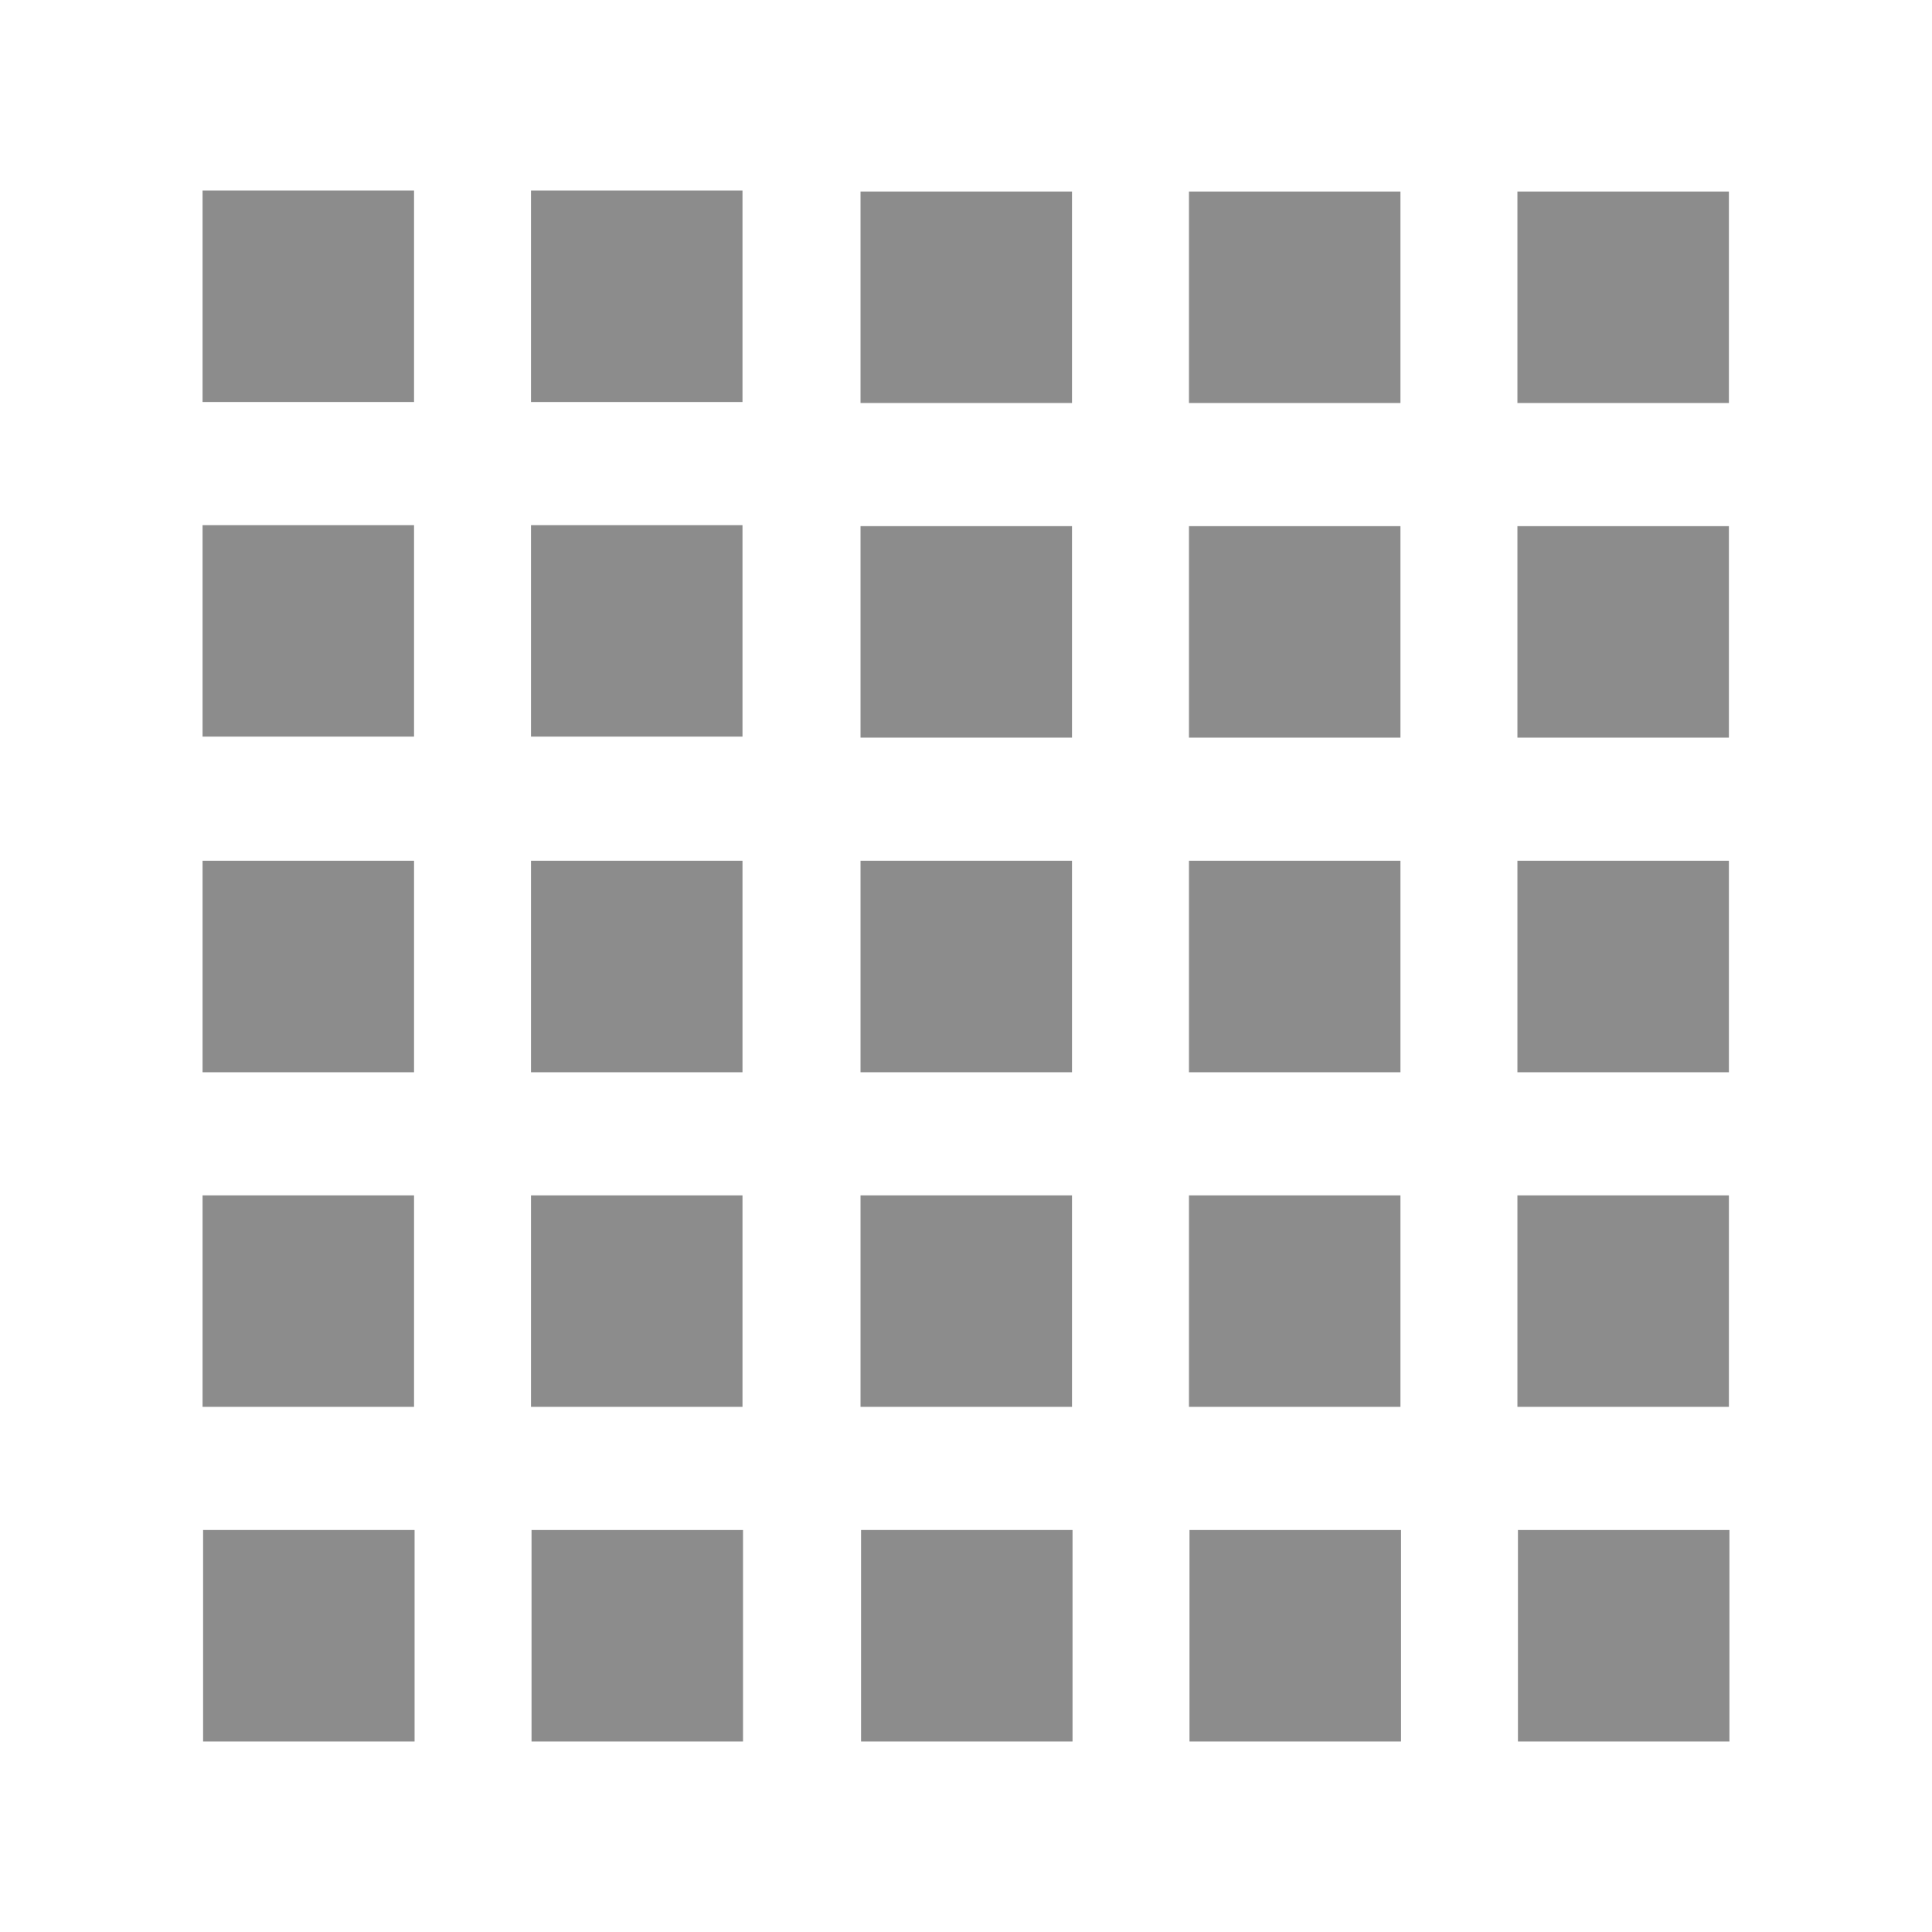
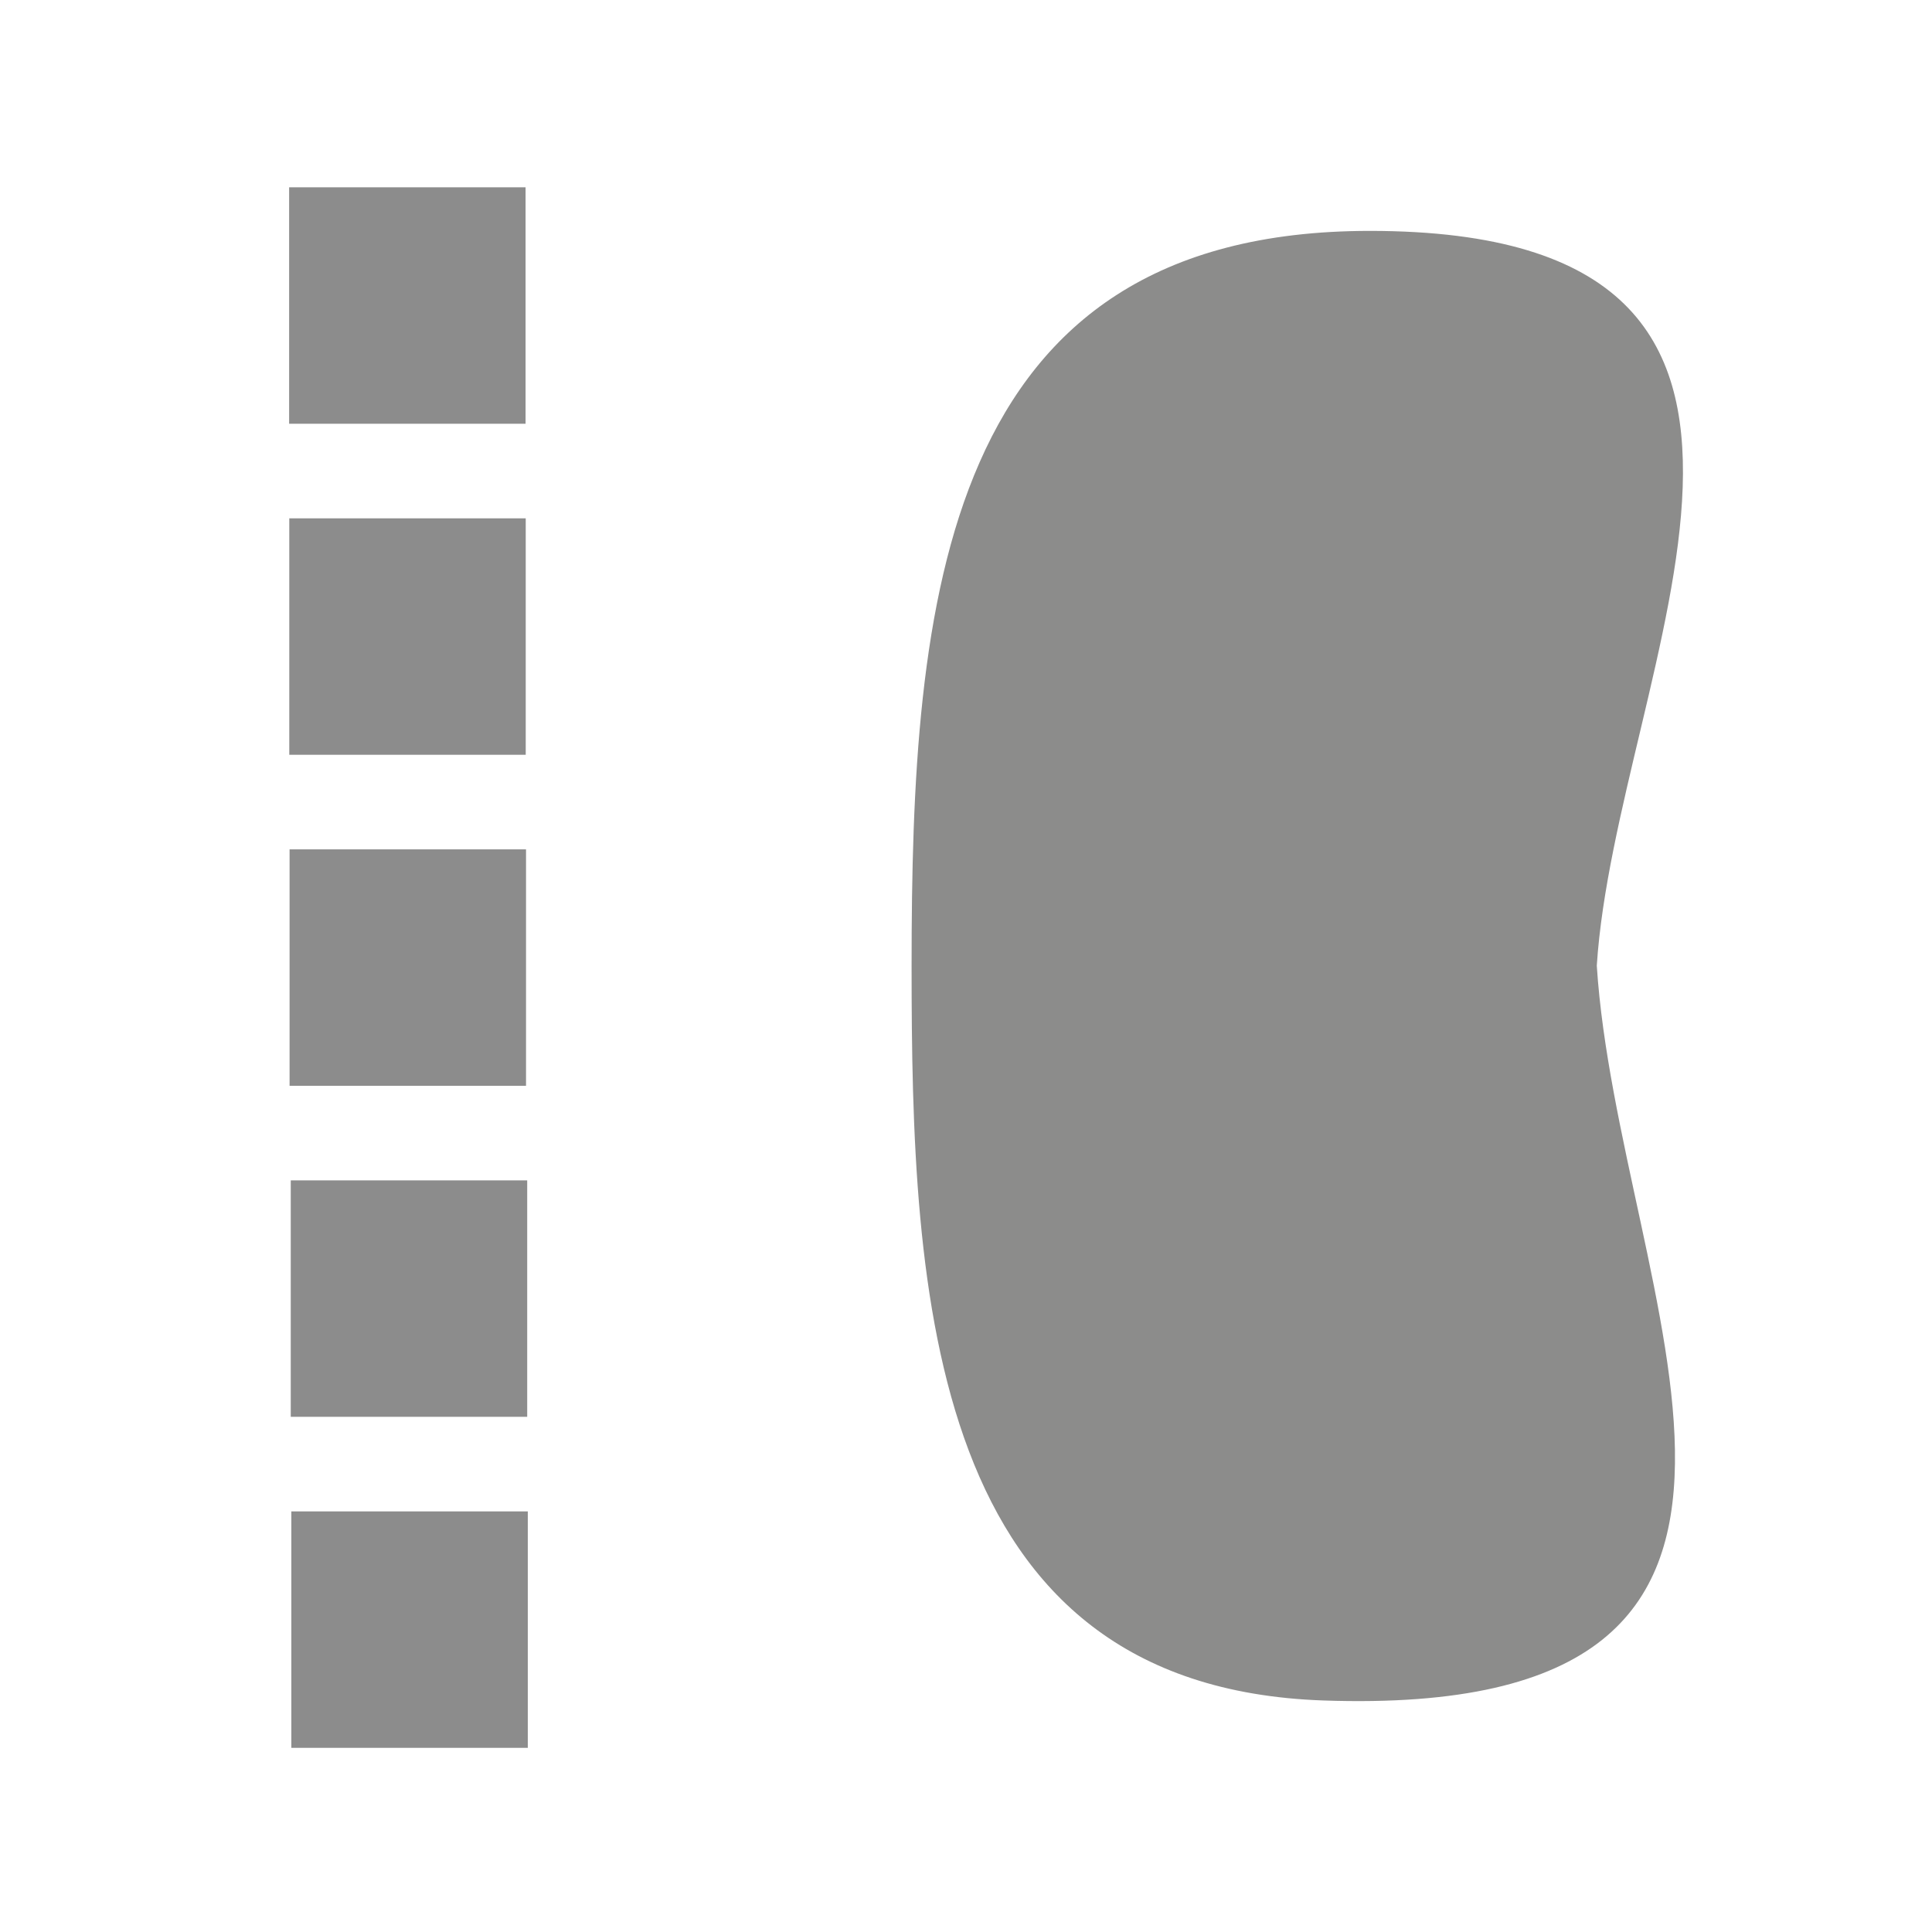
- <svg xmlns="http://www.w3.org/2000/svg" version="1.1" id="Layer_1" x="0px" y="0px" width="480px" height="480px" viewBox="0 0 480 480" enable-background="new 0 0 480 480" xml:space="preserve">
-   <rect x="50.326" y="47.333" fill="#8C8C8C" width="52.542" height="52.542" />
-   <rect x="131.928" y="47.334" fill="#8C8C8C" width="52.542" height="52.543" />
-   <rect x="50.326" y="130.468" fill="#8C8C8C" width="52.542" height="52.541" />
-   <rect x="131.928" y="130.469" fill="#8C8C8C" width="52.542" height="52.542" />
-   <rect x="213.795" y="47.584" fill="#8C8C8C" width="52.541" height="52.542" />
-   <rect x="295.396" y="47.585" fill="#8C8C8C" width="52.543" height="52.542" />
-   <rect x="213.795" y="130.719" fill="#8C8C8C" width="52.541" height="52.541" />
-   <rect x="295.396" y="130.72" fill="#8C8C8C" width="52.543" height="52.542" />
-   <rect x="50.326" y="213.853" fill="#8C8C8C" width="52.542" height="52.544" />
-   <rect x="131.928" y="213.853" fill="#8C8C8C" width="52.542" height="52.544" />
-   <rect x="50.326" y="296.987" fill="#8C8C8C" width="52.542" height="52.543" />
-   <rect x="131.928" y="296.989" fill="#8C8C8C" width="52.542" height="52.541" />
-   <rect x="213.795" y="213.853" fill="#8C8C8C" width="52.541" height="52.542" />
-   <rect x="295.396" y="213.853" fill="#8C8C8C" width="52.543" height="52.544" />
-   <rect x="213.795" y="296.987" fill="#8C8C8C" width="52.541" height="52.543" />
-   <rect x="295.396" y="296.989" fill="#8C8C8C" width="52.543" height="52.541" />
-   <rect x="376.998" y="47.585" fill="#8C8C8C" width="52.543" height="52.542" />
-   <rect x="376.998" y="130.72" fill="#8C8C8C" width="52.543" height="52.542" />
-   <rect x="376.998" y="213.853" fill="#8C8C8C" width="52.543" height="52.544" />
-   <rect x="376.998" y="296.989" fill="#8C8C8C" width="52.543" height="52.541" />
-   <rect x="50.458" y="380.124" fill="#8C8C8C" width="52.542" height="52.543" />
-   <rect x="132.06" y="380.126" fill="#8C8C8C" width="52.542" height="52.541" />
-   <rect x="213.927" y="380.124" fill="#8C8C8C" width="52.542" height="52.543" />
-   <rect x="295.527" y="380.126" fill="#8C8C8C" width="52.545" height="52.541" />
-   <rect x="377.129" y="380.126" fill="#8C8C8C" width="52.545" height="52.541" />
+ <svg xmlns="http://www.w3.org/2000/svg" version="1.1" id="Layer_1" x="0px" y="0px" width="500px" height="500px" viewBox="0 0 500 500" enable-background="new 0 0 500 500" xml:space="preserve">
+   <rect x="74.941" y="219.813" fill="#8C8C8C" width="61.192" height="61.192" />
+   <rect x="75.247" y="305.481" fill="#8C8C8C" width="61.193" height="61.191" />
+   <rect x="75.4" y="391.149" fill="#8C8C8C" width="61.192" height="61.192" />
+   <rect x="74.865" y="134.144" fill="#8C8C8C" width="61.192" height="61.192" />
+   <rect x="74.827" y="48.474" fill="#8C8C8C" width="61.191" height="61.192" />
+   <path fill="#8C8C8B" d="M413.248,249.918c4.928-76.658,73.934-190.163-58.734-190.163c-111.137,0-118.595,96.192-118.595,190.163  c0,84.969,4.044,186.586,106.527,190.163C485.316,445.067,418.725,335.106,413.248,249.918z" />
</svg>
